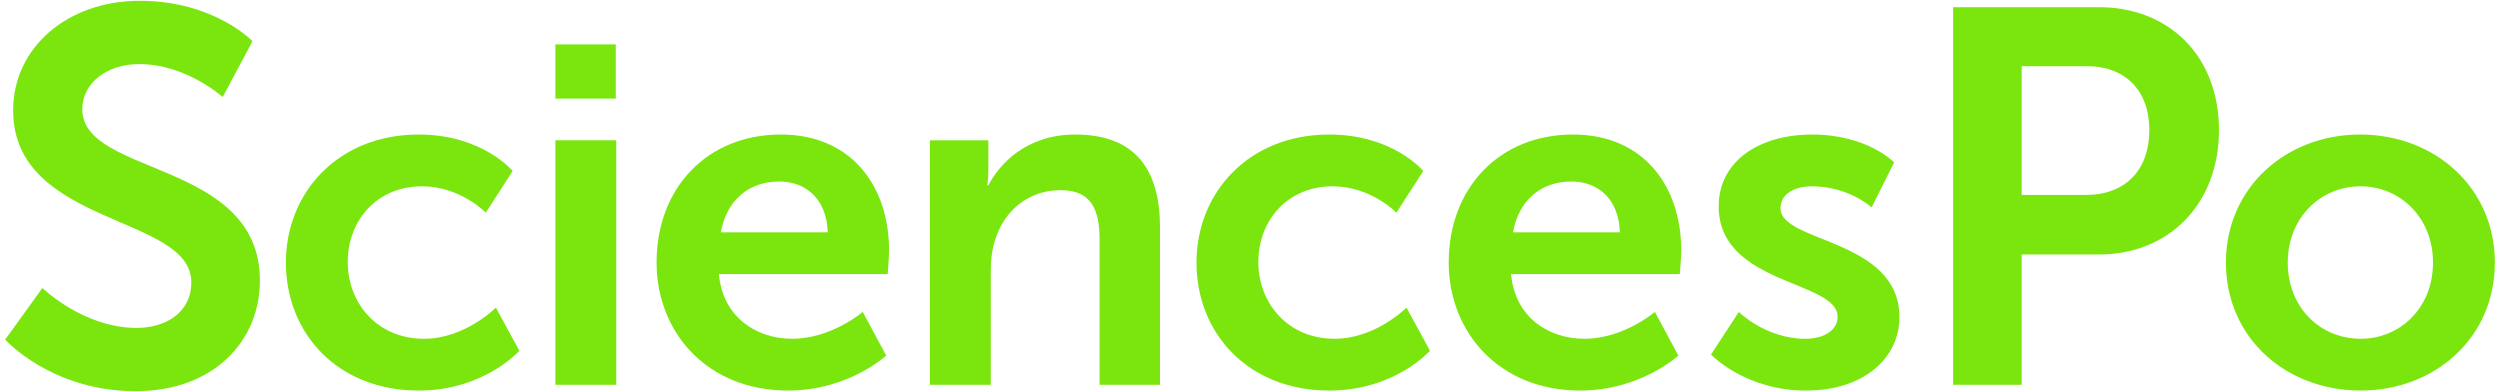
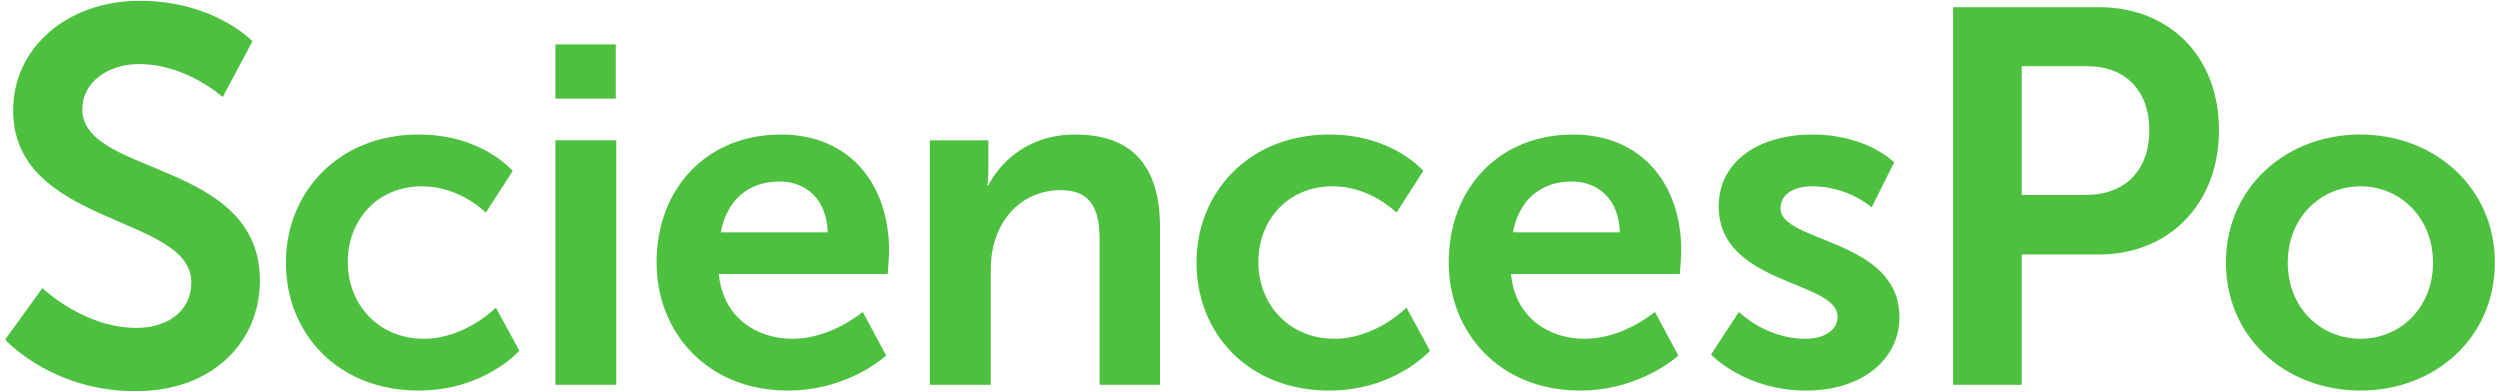
<svg xmlns="http://www.w3.org/2000/svg" viewBox="0 0 358.806 56.26">
  <defs>
    <clipPath id="a" clipPathUnits="userSpaceOnUse">
      <path d="M11.338 511.219H178.61v58.545H11.338v-58.545z" />
    </clipPath>
  </defs>
-   <g clip-path="url(#a)" transform="matrix(2.60486 0 0 -2.60486 -71.63 1436.818)" fill="#7AE60E">
+   <g clip-path="url(#a)" transform="matrix(2.60486 0 0 -2.60486 -71.63 1436.818)" fill="#4DC040">
    <path d="M29.835 535.723s2.257-2.198 5.187-2.198c1.582 0 3.017.821 3.017 2.52 0 3.722-9.816 3.078-9.816 9.465 0 3.458 2.989 6.037 6.974 6.037 4.103 0 6.213-2.228 6.213-2.228l-1.642-3.076s-1.992 1.817-4.601 1.817c-1.758 0-3.134-1.026-3.134-2.49 0-3.693 9.786-2.785 9.786-9.436 0-3.312-2.519-6.096-6.856-6.096-4.63 0-7.18 2.842-7.18 2.842l2.052 2.843zM50.568 544.179c3.513 0 5.178-2.008 5.178-2.008l-1.48-2.297s-1.4 1.452-3.513 1.452c-2.484 0-4.094-1.875-4.094-4.173 0-2.273 1.637-4.227 4.199-4.227 2.272 0 3.963 1.717 3.963 1.717l1.294-2.377s-1.929-2.193-5.547-2.193c-4.464 0-7.317 3.143-7.317 7.053 0 3.83 2.853 7.053 7.317 7.053M58.099 543.862h3.355v-13.471h-3.355v13.471zm0 5.283h3.328v-2.985h-3.328v2.985zM73.104 538.79c-.053 1.823-1.188 2.8-2.668 2.8-1.716 0-2.905-1.057-3.222-2.8h5.89zm-2.588 5.39c3.883 0 5.969-2.828 5.969-6.394 0-.396-.078-1.295-.078-1.295h-9.3c.212-2.35 2.035-3.565 4.043-3.565 2.166 0 3.883 1.48 3.883 1.48l1.294-2.404s-2.061-1.929-5.415-1.929c-4.464 0-7.238 3.222-7.238 7.053 0 4.147 2.827 7.053 6.842 7.053M78.733 543.861h3.223v-1.558c0-.503-.053-.925-.053-.925h.053c.58 1.136 2.06 2.801 4.78 2.801 2.986 0 4.676-1.559 4.676-5.125v-8.664h-3.328v7.977c0 1.637-.423 2.747-2.14 2.747-1.796 0-3.116-1.135-3.618-2.747-.185-.554-.238-1.163-.238-1.796v-6.18h-3.355v13.47zM100.74 544.179c3.513 0 5.178-2.008 5.178-2.008l-1.48-2.297s-1.4 1.452-3.513 1.452c-2.483 0-4.094-1.875-4.094-4.173 0-2.273 1.637-4.227 4.199-4.227 2.273 0 3.963 1.717 3.963 1.717l1.295-2.377s-1.93-2.193-5.548-2.193c-4.464 0-7.317 3.143-7.317 7.053 0 3.83 2.853 7.053 7.317 7.053M116.75 538.79c-.052 1.823-1.188 2.8-2.667 2.8-1.719 0-2.906-1.057-3.223-2.8h5.89zm-2.588 5.39c3.882 0 5.97-2.828 5.97-6.394 0-.396-.08-1.295-.08-1.295h-9.298c.211-2.35 2.033-3.565 4.041-3.565 2.167 0 3.885 1.48 3.885 1.48l1.292-2.404s-2.06-1.929-5.414-1.929c-4.464 0-7.238 3.222-7.238 7.053 0 4.147 2.828 7.053 6.842 7.053M123.304 534.405s1.479-1.48 3.672-1.48c.95 0 1.77.423 1.77 1.216 0 2.007-6.551 1.744-6.551 6.075 0 2.51 2.245 3.963 5.15 3.963 3.039 0 4.518-1.533 4.518-1.533l-1.242-2.483s-1.241 1.163-3.301 1.163c-.873 0-1.718-.37-1.718-1.215 0-1.902 6.552-1.664 6.552-5.996 0-2.246-1.955-4.043-5.151-4.043-3.356 0-5.231 1.982-5.231 1.982l1.532 2.351zM142.435 540.852c2.2 0 3.488 1.406 3.488 3.575 0 2.139-1.289 3.516-3.43 3.516h-3.603v-7.091h3.545zm-7.325 10.344h8.028c3.9 0 6.622-2.725 6.622-6.77 0-4.044-2.723-6.857-6.622-6.857h-4.248v-7.178h-3.78v20.805zM157.564 532.926c2.167 0 3.988 1.69 3.988 4.2 0 2.482-1.821 4.2-3.988 4.2-2.193 0-4.015-1.718-4.015-4.2 0-2.51 1.822-4.2 4.015-4.2m-.027 11.253c4.12 0 7.423-2.932 7.423-7.054 0-4.146-3.302-7.052-7.396-7.052-4.12 0-7.422 2.906-7.422 7.052 0 4.122 3.302 7.054 7.395 7.054" />
  </g>
</svg>
